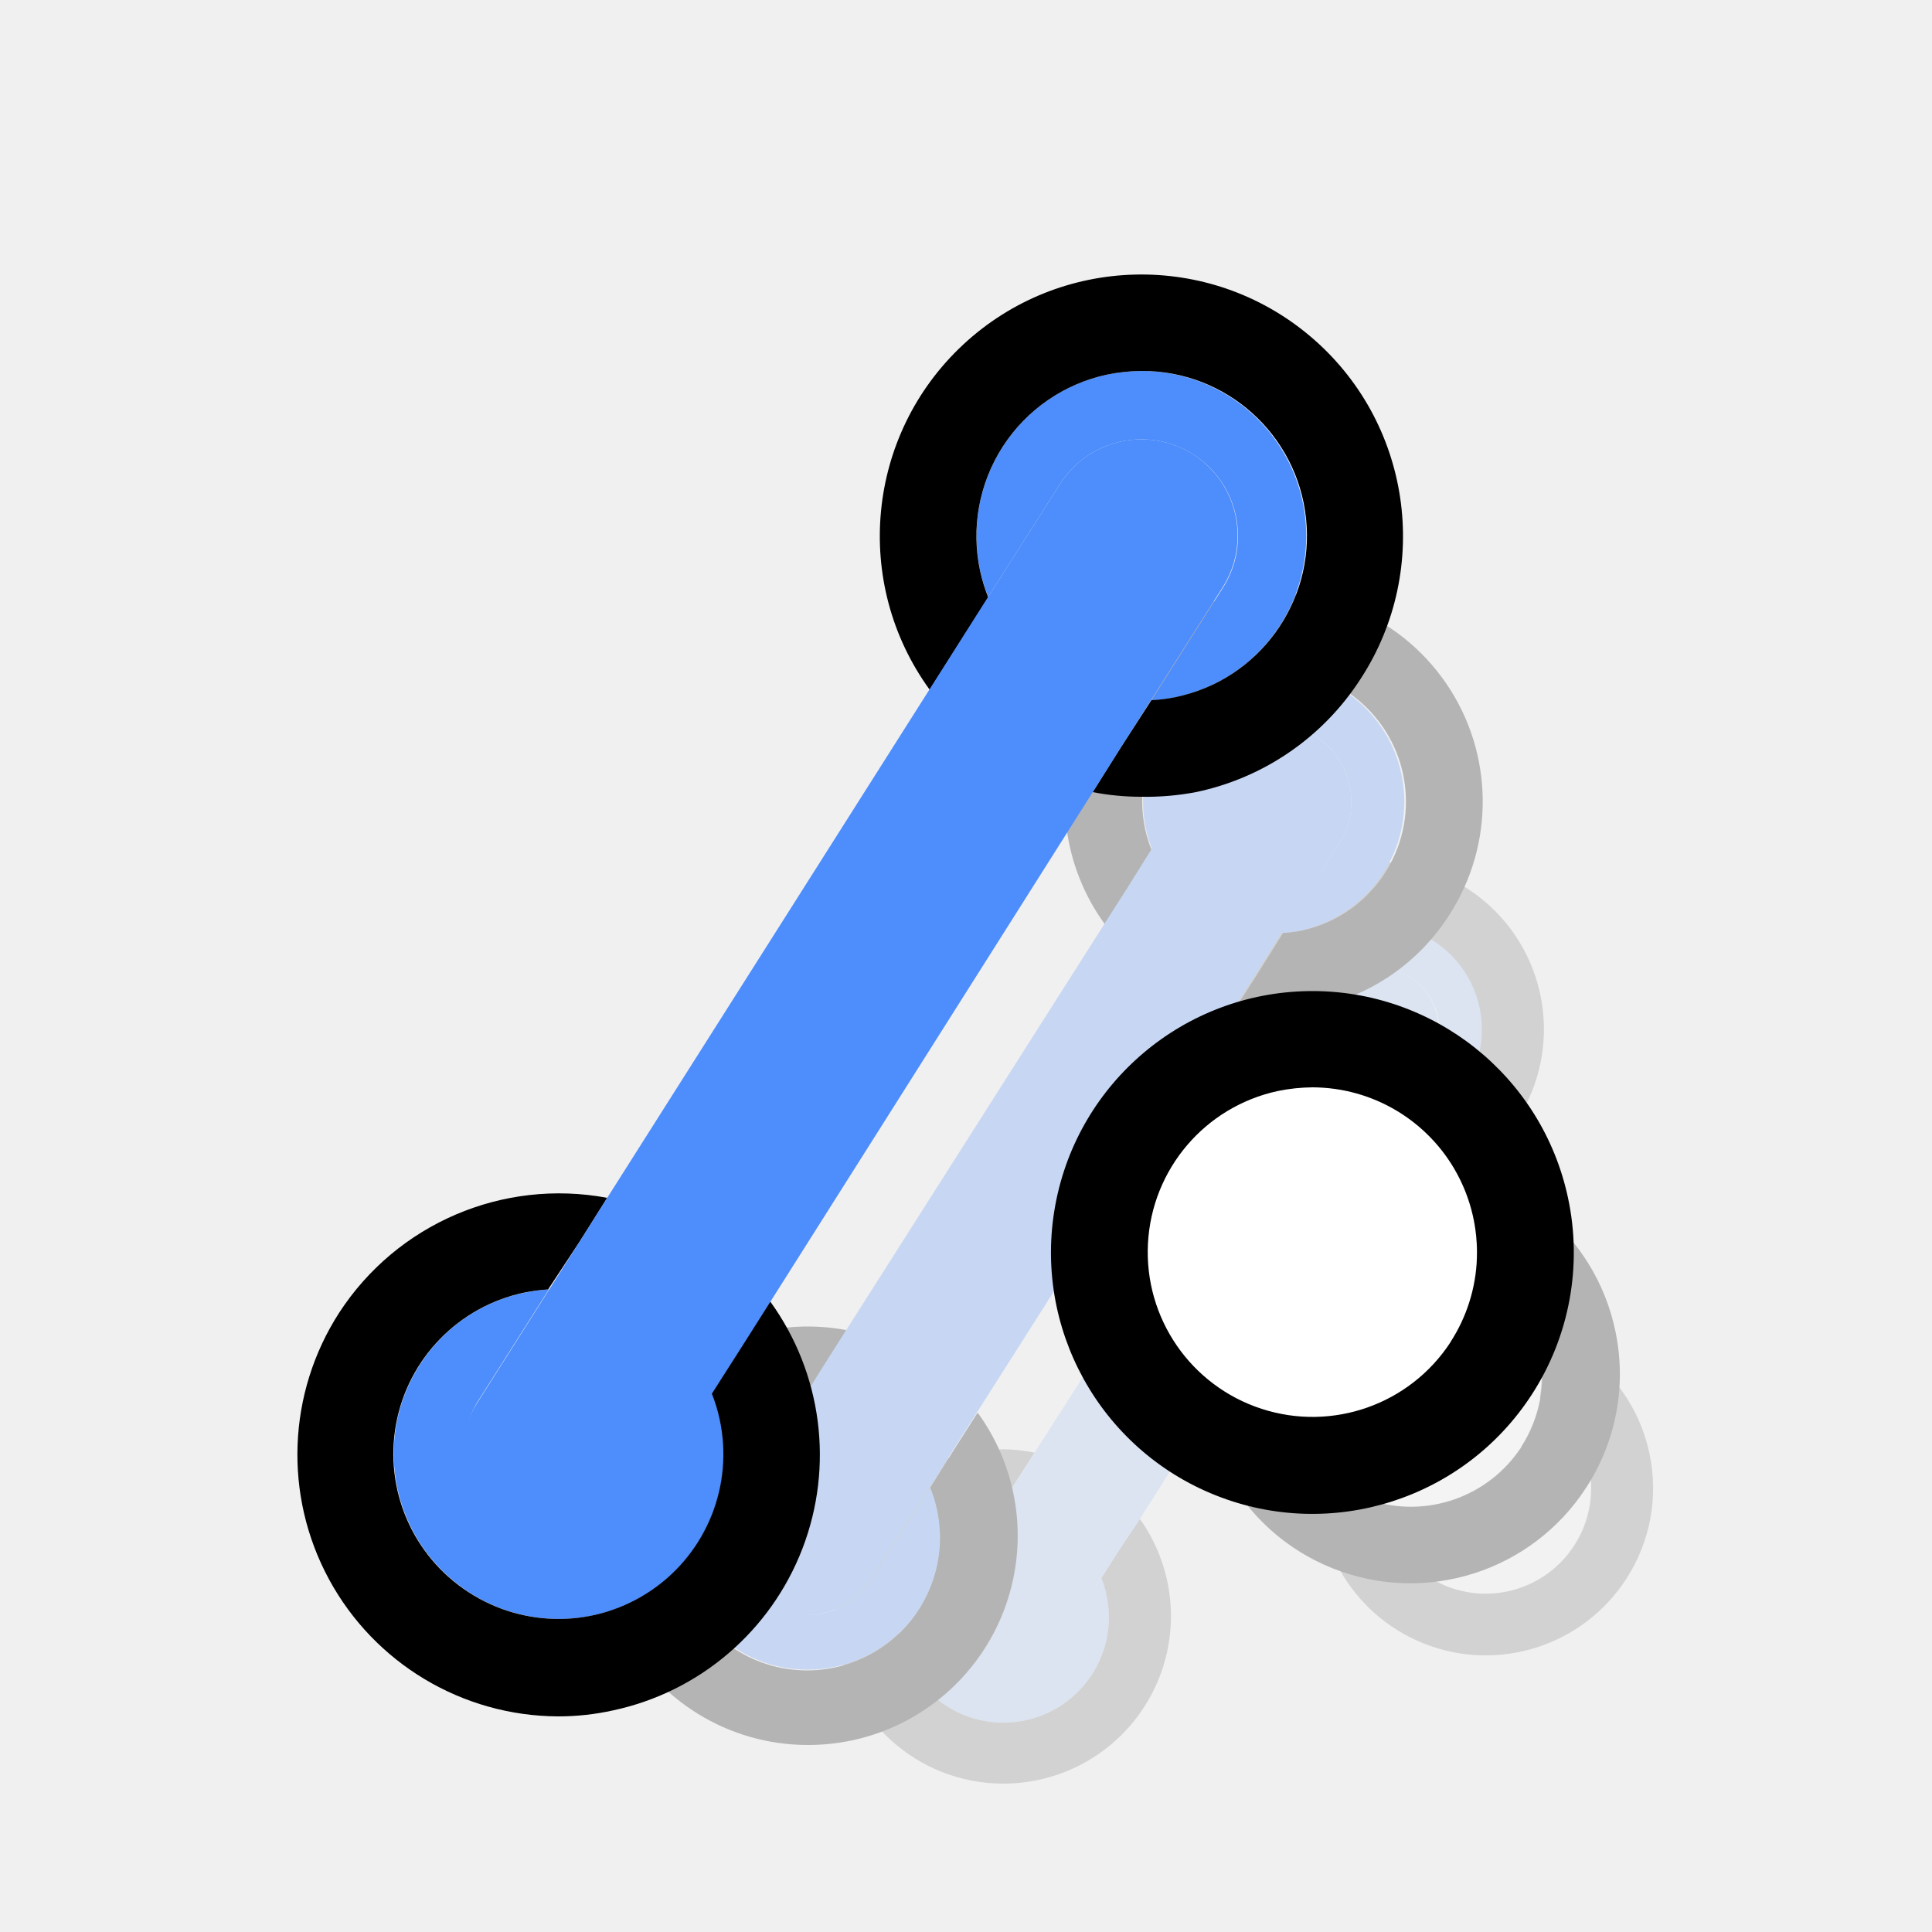
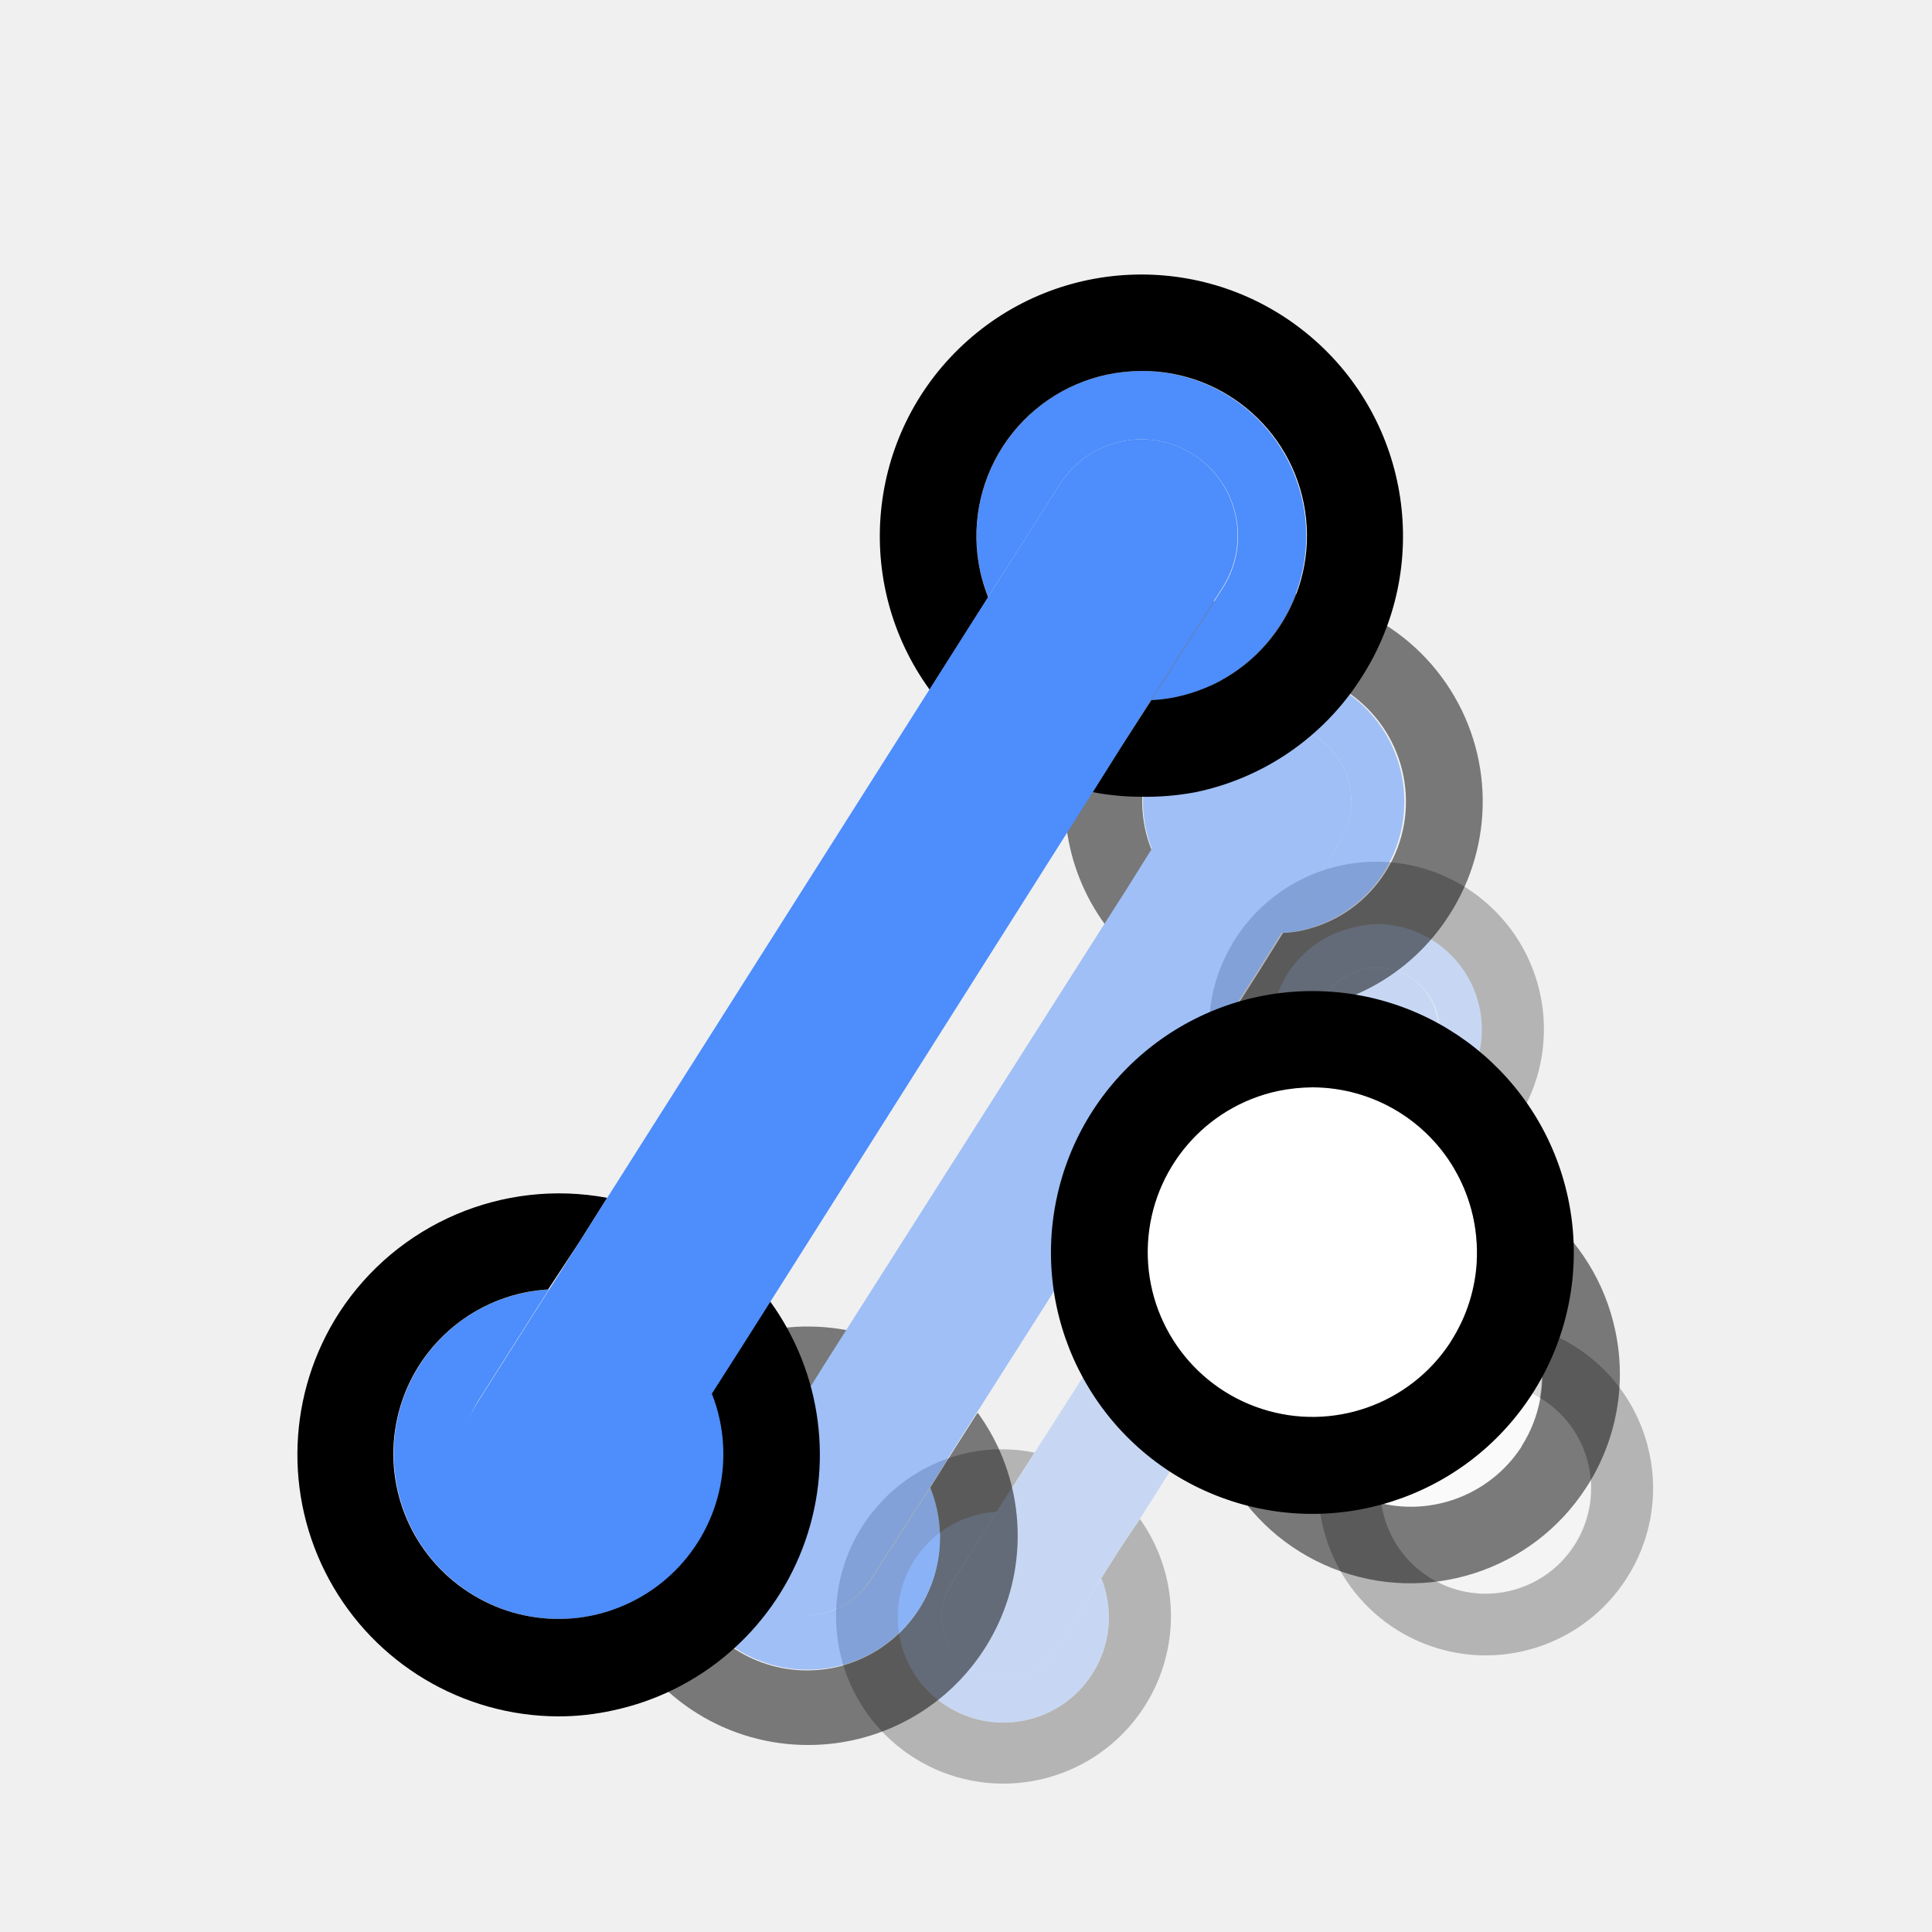
<svg xmlns="http://www.w3.org/2000/svg" viewBox="0 0 100 100">
  <defs>
-     <style>.cls-1{opacity:0.25;}.cls-2{opacity:0.5;}.cls-3{fill:#4d8dfc;}.cls-4{fill:#fff;}</style>
+     <style>.cls-1{opacity:0.25;}.cls-2{fill:#4d8dfc;}.cls-3{fill:#fff;}.cls-4{opacity:0.5;}</style>
  </defs>
-   <g id="icons_multi">
+   <g id="Layer_25" data-name="Layer 25">
    <g class="cls-1">
-       <g class="cls-2">
-         <path class="cls-3" d="M73,50.59a3.19,3.19,0,0,1,1,4.41l-2.37,3.73a4.48,4.48,0,0,0,.81-.1,5.4,5.4,0,0,0,3.44-2.37,5.46,5.46,0,0,0-4.57-8.43A5.62,5.62,0,0,0,70.1,48a5.46,5.46,0,0,0-4.2,6.48,5.58,5.58,0,0,0,.27.88l2.37-3.74A3.2,3.2,0,0,1,73,50.59Z" />
-         <path class="cls-4" d="M79.87,72.44a5.42,5.42,0,0,0-3-.88,5.62,5.62,0,0,0-1.15.12,5.46,5.46,0,1,0,4.11.76Z" />
-         <path class="cls-3" d="M47.35,80.73a5.46,5.46,0,0,0,9.17,5.94,5.41,5.41,0,0,0,.75-4.11,4.48,4.48,0,0,0-.27-.88l-2.36,3.73a3.21,3.21,0,0,1-2.71,1.49,3.15,3.15,0,0,1-1.71-.5,3.21,3.21,0,0,1-1-4.42l2.37-3.73a5.63,5.63,0,0,0-.81.11A5.41,5.41,0,0,0,47.35,80.73Z" />
-         <path d="M71.25,47.83a5.46,5.46,0,0,1,1.13,10.8,4.48,4.48,0,0,1-.81.1l-1,1.58-.94,1.49a8.48,8.48,0,0,0,1.59.15,8.75,8.75,0,0,0,1.83-.19A8.61,8.61,0,0,0,78.51,58h0a8.67,8.67,0,1,0-14.28.37l.94-1.49,1-1.57a5.58,5.58,0,0,1-.27-.88A5.46,5.46,0,0,1,70.1,48,5.62,5.62,0,0,1,71.25,47.83ZM85.37,75.21a8.66,8.66,0,1,0-1.2,6.52A8.61,8.61,0,0,0,85.37,75.21ZM81.48,80a5.46,5.46,0,1,1-5.72-8.31,5.62,5.62,0,0,1,1.15-.12A5.46,5.46,0,0,1,81.48,80ZM59,78.62,58,80.11l-1,1.57a4.48,4.48,0,0,1,.27.88,5.41,5.41,0,0,1-.75,4.11,5.46,5.46,0,0,1-9.17-5.94,5.41,5.41,0,0,1,3.44-2.37,5.63,5.63,0,0,1,.81-.11l1-1.58.95-1.48a8.39,8.39,0,0,0-3.42,0,8.66,8.66,0,0,0,1.79,17.13,8.73,8.73,0,0,0,1.82-.19A8.67,8.67,0,0,0,59,78.62Z" />
-         <path class="cls-3" d="M73,50.59a3.2,3.2,0,0,0-4.42,1l-2.37,3.74-1,1.57-.94,1.49L53.55,75.19l-.95,1.48-1,1.58L49.23,82a3.21,3.21,0,0,0,1,4.42,3.15,3.15,0,0,0,1.71.5,3.21,3.21,0,0,0,2.71-1.49L57,81.68l1-1.57L59,78.62,69.63,61.8l.94-1.49,1-1.58L73.94,55A3.19,3.19,0,0,0,73,50.59Z" />
-       </g>
-       <path class="cls-3" d="M68.09,38.11a4,4,0,0,1,1.23,5.52l-3,4.66a5.82,5.82,0,0,0,1-.13A6.83,6.83,0,0,0,66,34.66a7,7,0,0,0-1.44.15,6.84,6.84,0,0,0-5.25,8.1,6.69,6.69,0,0,0,.34,1.1l3-4.67A4,4,0,0,1,68.09,38.11Z" />
-       <path class="cls-4" d="M76.73,65.43a6.73,6.73,0,0,0-3.7-1.1,7,7,0,0,0-1.43.15,6.84,6.84,0,1,0,5.13,1Z" />
-       <path class="cls-3" d="M36.09,75.79A6.85,6.85,0,1,0,48.15,77l-3,4.66a4,4,0,1,1-6.75-4.29l3-4.66a6.7,6.7,0,0,0-5.31,3.1Z" />
+       <path class="cls-2" d="M73,50.59a3.19,3.19,0,0,1,1,4.41l-2.37,3.73a4.48,4.48,0,0,0,.81-.1,5.4,5.4,0,0,0,3.44-2.37,5.46,5.46,0,0,0-4.57-8.43A5.62,5.62,0,0,0,70.1,48a5.46,5.46,0,0,0-4.2,6.48,5.58,5.58,0,0,0,.27.88l2.37-3.74A3.2,3.2,0,0,1,73,50.59Z" />
+       <path class="cls-3" d="M79.87,72.44a5.42,5.42,0,0,0-3-.88,5.62,5.62,0,0,0-1.15.12,5.46,5.46,0,1,0,4.11.76Z" />
+       <path class="cls-2" d="M47.35,80.73a5.46,5.46,0,0,0,9.17,5.94,5.41,5.41,0,0,0,.75-4.11,4.48,4.48,0,0,0-.27-.88l-2.36,3.73a3.21,3.21,0,0,1-2.71,1.49,3.15,3.15,0,0,1-1.71-.5,3.21,3.21,0,0,1-1-4.42l2.37-3.73a5.63,5.63,0,0,0-.81.11A5.41,5.41,0,0,0,47.35,80.73Z" />
+       <path d="M71.25,47.83a5.46,5.46,0,0,1,1.13,10.8,4.48,4.48,0,0,1-.81.1l-1,1.58-.94,1.49a8.48,8.48,0,0,0,1.59.15,8.75,8.75,0,0,0,1.83-.19A8.61,8.61,0,0,0,78.51,58h0a8.67,8.67,0,1,0-14.28.37l.94-1.49,1-1.57a5.58,5.58,0,0,1-.27-.88A5.46,5.46,0,0,1,70.1,48,5.62,5.62,0,0,1,71.25,47.83ZM85.37,75.21a8.66,8.66,0,1,0-1.2,6.52A8.61,8.61,0,0,0,85.37,75.21ZM81.48,80a5.46,5.46,0,1,1-5.72-8.31,5.62,5.62,0,0,1,1.15-.12A5.46,5.46,0,0,1,81.48,80ZM59,78.62,58,80.11l-1,1.57a4.48,4.48,0,0,1,.27.88,5.41,5.41,0,0,1-.75,4.11,5.46,5.46,0,0,1-9.17-5.94,5.41,5.41,0,0,1,3.44-2.37,5.63,5.63,0,0,1,.81-.11l1-1.58.95-1.48a8.39,8.39,0,0,0-3.42,0,8.66,8.66,0,0,0,1.79,17.13,8.73,8.73,0,0,0,1.82-.19A8.67,8.67,0,0,0,59,78.62Z" />
+       <path class="cls-2" d="M73,50.59a3.2,3.2,0,0,0-4.42,1l-2.37,3.74-1,1.57-.94,1.49L53.55,75.19l-.95,1.48-1,1.58L49.23,82a3.21,3.21,0,0,0,1,4.42,3.15,3.15,0,0,0,1.71.5,3.21,3.21,0,0,0,2.71-1.49L57,81.68l1-1.57L59,78.62,69.63,61.8l.94-1.49,1-1.58L73.94,55A3.19,3.19,0,0,0,73,50.59Z" />
+     </g>
+   </g>
+   <g id="icons_50" data-name="icons 50">
+     <g class="cls-4">
+       <path class="cls-2" d="M68.09,38.11a4,4,0,0,1,1.23,5.52l-3,4.66a5.82,5.82,0,0,0,1-.13A6.83,6.83,0,0,0,66,34.66a7,7,0,0,0-1.44.15,6.84,6.84,0,0,0-5.25,8.1,6.69,6.69,0,0,0,.34,1.1l3-4.67A4,4,0,0,1,68.09,38.11Z" />
+       <path class="cls-3" d="M76.73,65.43a6.73,6.73,0,0,0-3.7-1.1,7,7,0,0,0-1.43.15,6.84,6.84,0,1,0,5.13,1Z" />
+       <path class="cls-2" d="M36.09,75.79A6.85,6.85,0,1,0,48.15,77l-3,4.66a4,4,0,1,1-6.75-4.29l3-4.66a6.7,6.7,0,0,0-5.31,3.1Z" />
      <path d="M66,34.66a6.83,6.83,0,0,1,1.41,13.5,5.82,5.82,0,0,1-1,.13l-1.25,2-1.18,1.85a10.25,10.25,0,0,0,2,.2,11,11,0,0,0,2.28-.24A10.8,10.8,0,0,0,75,47.38h0A10.82,10.82,0,0,0,63.69,30.9a10.81,10.81,0,0,0-6.51,16.93L58.36,46l1.25-2a6.69,6.69,0,0,1-.34-1.1,6.84,6.84,0,0,1,5.25-8.1A7,7,0,0,1,66,34.66ZM83.61,68.89A10.84,10.84,0,1,0,82.1,77,10.77,10.77,0,0,0,83.61,68.89Zm-4.86,6A6.83,6.83,0,1,1,71.6,64.48,7,7,0,0,1,73,64.33a6.85,6.85,0,0,1,6.67,5.4A6.8,6.8,0,0,1,78.75,74.87ZM50.58,73.15,49.4,75l-1.25,2a6.88,6.88,0,0,1,.34,1.09,6.88,6.88,0,1,1-7.09-5.38l1.25-2,1.18-1.86a10.83,10.83,0,1,0-2,21.47,11,11,0,0,0,2.28-.24,10.83,10.83,0,0,0,6.51-16.94Z" />
-       <path class="cls-3" d="M68.09,38.11a4,4,0,0,0-5.52,1.23l-3,4.67-1.25,2-1.18,1.85-13.35,21-1.18,1.86-1.25,2-3,4.66a4,4,0,1,0,6.75,4.29l3-4.66,1.25-2,1.18-1.86,13.35-21,1.18-1.85,1.25-2,3-4.66A4,4,0,0,0,68.09,38.11Z" />
+       <path class="cls-2" d="M68.09,38.11a4,4,0,0,0-5.52,1.23l-3,4.67-1.25,2-1.18,1.85-13.35,21-1.18,1.86-1.25,2-3,4.66a4,4,0,1,0,6.75,4.29l3-4.66,1.25-2,1.18-1.86,13.35-21,1.18-1.85,1.25-2,3-4.66A4,4,0,0,0,68.09,38.11Z" />
    </g>
  </g>
  <g id="icons">
-     <path class="cls-3" d="M61.76,23.52a5,5,0,0,1,1.54,6.9l-3.7,5.82a7.76,7.76,0,0,0,1.26-.16,8.46,8.46,0,0,0,5.38-3.7A8.54,8.54,0,0,0,59.09,19.2a9.15,9.15,0,0,0-1.79.19,8.55,8.55,0,0,0-6.57,10.13,9.05,9.05,0,0,0,.42,1.37l3.71-5.83A5,5,0,0,1,61.76,23.52Z" />
-     <path class="cls-4" d="M72.56,57.66a8.44,8.44,0,0,0-4.62-1.38,9.17,9.17,0,0,0-1.8.19,8.53,8.53,0,1,0,6.42,1.19Z" />
-     <path class="cls-3" d="M21.75,70.61a8.54,8.54,0,0,0,2.52,11.8,8.53,8.53,0,0,0,13-8.94,8,8,0,0,0-.42-1.37l-3.7,5.83a5,5,0,0,1-8.44-5.36l3.7-5.83a9.07,9.07,0,0,0-1.26.17A8.46,8.46,0,0,0,21.75,70.61Z" />
+     <path class="cls-2" d="M61.76,23.52a5,5,0,0,1,1.54,6.9l-3.7,5.82a7.76,7.76,0,0,0,1.26-.16,8.46,8.46,0,0,0,5.38-3.7A8.54,8.54,0,0,0,59.09,19.2a9.15,9.15,0,0,0-1.79.19,8.55,8.55,0,0,0-6.57,10.13,9.05,9.05,0,0,0,.42,1.37l3.71-5.83A5,5,0,0,1,61.76,23.52Z" />
+     <path class="cls-3" d="M72.56,57.66a8.44,8.44,0,0,0-4.62-1.38,9.17,9.17,0,0,0-1.8.19,8.53,8.53,0,1,0,6.42,1.19Z" />
+     <path class="cls-2" d="M21.75,70.61a8.54,8.54,0,0,0,2.52,11.8,8.53,8.53,0,0,0,13-8.94,8,8,0,0,0-.42-1.37l-3.7,5.83a5,5,0,0,1-8.44-5.36l3.7-5.83a9.07,9.07,0,0,0-1.26.17A8.46,8.46,0,0,0,21.75,70.61Z" />
    <path d="M59.09,19.2a8.53,8.53,0,0,1,1.77,16.88,7.76,7.76,0,0,1-1.26.16L58,38.71,56.56,41a13,13,0,0,0,2.49.24A13.8,13.8,0,0,0,61.9,41a13.4,13.4,0,0,0,8.53-5.87h0a13.54,13.54,0,1,0-22.31.57l1.47-2.32,1.56-2.46a9.05,9.05,0,0,1-.42-1.37A8.55,8.55,0,0,1,57.3,19.39,9.15,9.15,0,0,1,59.09,19.2ZM81.16,62a13.53,13.53,0,1,0-1.88,10.19A13.51,13.51,0,0,0,81.16,62Zm-6.08,7.47a8.53,8.53,0,1,1-8.94-13,9.17,9.17,0,0,1,1.8-.19,8.54,8.54,0,0,1,7.14,13.18ZM39.87,67.32,38.4,69.64,36.83,72.1a8,8,0,0,1,.42,1.37,8.53,8.53,0,0,1-13,8.94,8.53,8.53,0,0,1,2.86-15.5,9.07,9.07,0,0,1,1.26-.17L30,64.27,31.43,62a13.57,13.57,0,0,0-13.87,5.94,13.55,13.55,0,0,0,11.32,20.9,13.09,13.09,0,0,0,2.85-.31,13.53,13.53,0,0,0,8.14-21.16Z" />
-     <path class="cls-3" d="M61.76,23.52a5,5,0,0,0-6.9,1.54l-3.71,5.83-1.56,2.46-1.47,2.32L31.43,62,30,64.27l-1.57,2.47-3.7,5.83a5,5,0,1,0,8.44,5.36l3.7-5.83,1.57-2.46,1.47-2.32L56.56,41,58,38.71l1.57-2.47,3.7-5.82A5,5,0,0,0,61.76,23.52Z" />
+     <path class="cls-2" d="M61.76,23.52a5,5,0,0,0-6.9,1.54l-3.71,5.83-1.56,2.46-1.47,2.32L31.43,62,30,64.27l-1.57,2.47-3.7,5.83a5,5,0,1,0,8.44,5.36l3.7-5.83,1.57-2.46,1.47-2.32L56.56,41,58,38.71l1.57-2.47,3.7-5.82A5,5,0,0,0,61.76,23.52Z" />
  </g>
</svg>
